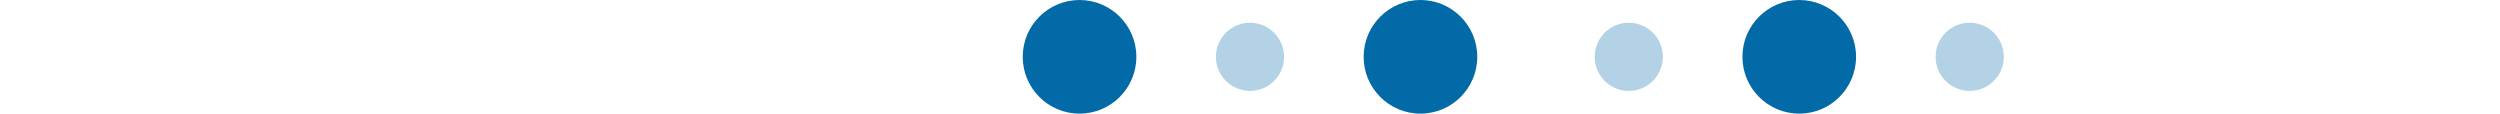
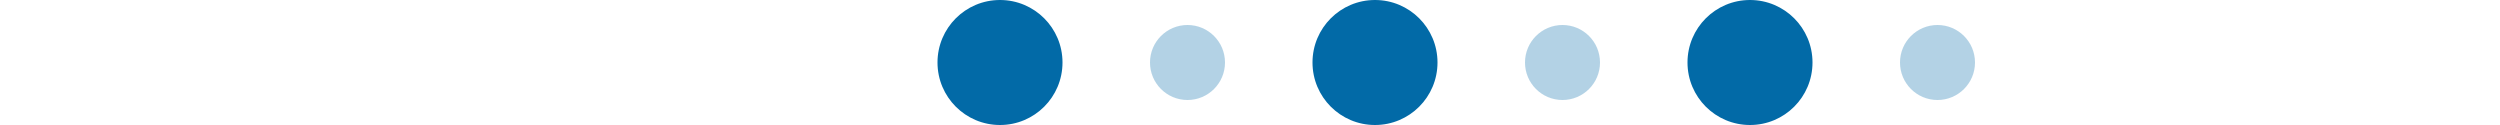
- <svg xmlns="http://www.w3.org/2000/svg" width="220" height="10" viewBox="0 0 120 30" fill="#026aa7">
-   <circle cx="15" cy="15" r="15">
+ <svg xmlns="http://www.w3.org/2000/svg" width="200" height="10" viewBox="0 0 120 30" fill="#026aa7">
+   <circle cx="0" cy="15" r="15">
    <animate attributeName="r" from="15" to="15" begin="0s" dur="0.8s" values="15;9;15" calcMode="linear" repeatCount="indefinite" />
    <animate attributeName="fill-opacity" from="1" to="1" begin="0s" dur="0.8s" values="1;.5;1" calcMode="linear" repeatCount="indefinite" />
  </circle>
-   <circle cx="60" cy="15" r="9" fill-opacity="0.3">
+   <circle cx="45" cy="15" r="9" fill-opacity="0.3">
    <animate attributeName="r" from="9" to="9" begin="0s" dur="0.8s" values="9;15;9" calcMode="linear" repeatCount="indefinite" />
    <animate attributeName="fill-opacity" from="0.5" to="0.5" begin="0s" dur="0.8s" values=".5;1;.5" calcMode="linear" repeatCount="indefinite" />
  </circle>
-   <circle cx="105" cy="15" r="15">
+   <circle cx="90" cy="15" r="15">
    <animate attributeName="r" from="15" to="15" begin="0s" dur="0.8s" values="15;9;15" calcMode="linear" repeatCount="indefinite" />
    <animate attributeName="fill-opacity" from="1" to="1" begin="0s" dur="0.8s" values="1;.5;1" calcMode="linear" repeatCount="indefinite" />
  </circle>
-   <circle cx="160" cy="15" r="9" fill-opacity="0.3">
+   <circle cx="135" cy="15" r="9" fill-opacity="0.3">
    <animate attributeName="r" from="9" to="9" begin="0s" dur="0.8s" values="9;15;9" calcMode="linear" repeatCount="indefinite" />
    <animate attributeName="fill-opacity" from="0.5" to="0.5" begin="0s" dur="0.8s" values=".5;1;.5" calcMode="linear" repeatCount="indefinite" />
  </circle>
-   <circle cx="205" cy="15" r="15">
+   <circle cx="180" cy="15" r="15">
    <animate attributeName="r" from="15" to="15" begin="0s" dur="0.8s" values="15;9;15" calcMode="linear" repeatCount="indefinite" />
    <animate attributeName="fill-opacity" from="1" to="1" begin="0s" dur="0.8s" values="1;.5;1" calcMode="linear" repeatCount="indefinite" />
  </circle>
-   <circle cx="250" cy="15" r="9" fill-opacity="0.3">
+   <circle cx="225" cy="15" r="9" fill-opacity="0.3">
    <animate attributeName="r" from="9" to="9" begin="0s" dur="0.8s" values="9;15;9" calcMode="linear" repeatCount="indefinite" />
    <animate attributeName="fill-opacity" from="0.5" to="0.5" begin="0s" dur="0.8s" values=".5;1;.5" calcMode="linear" repeatCount="indefinite" />
  </circle>
</svg>
